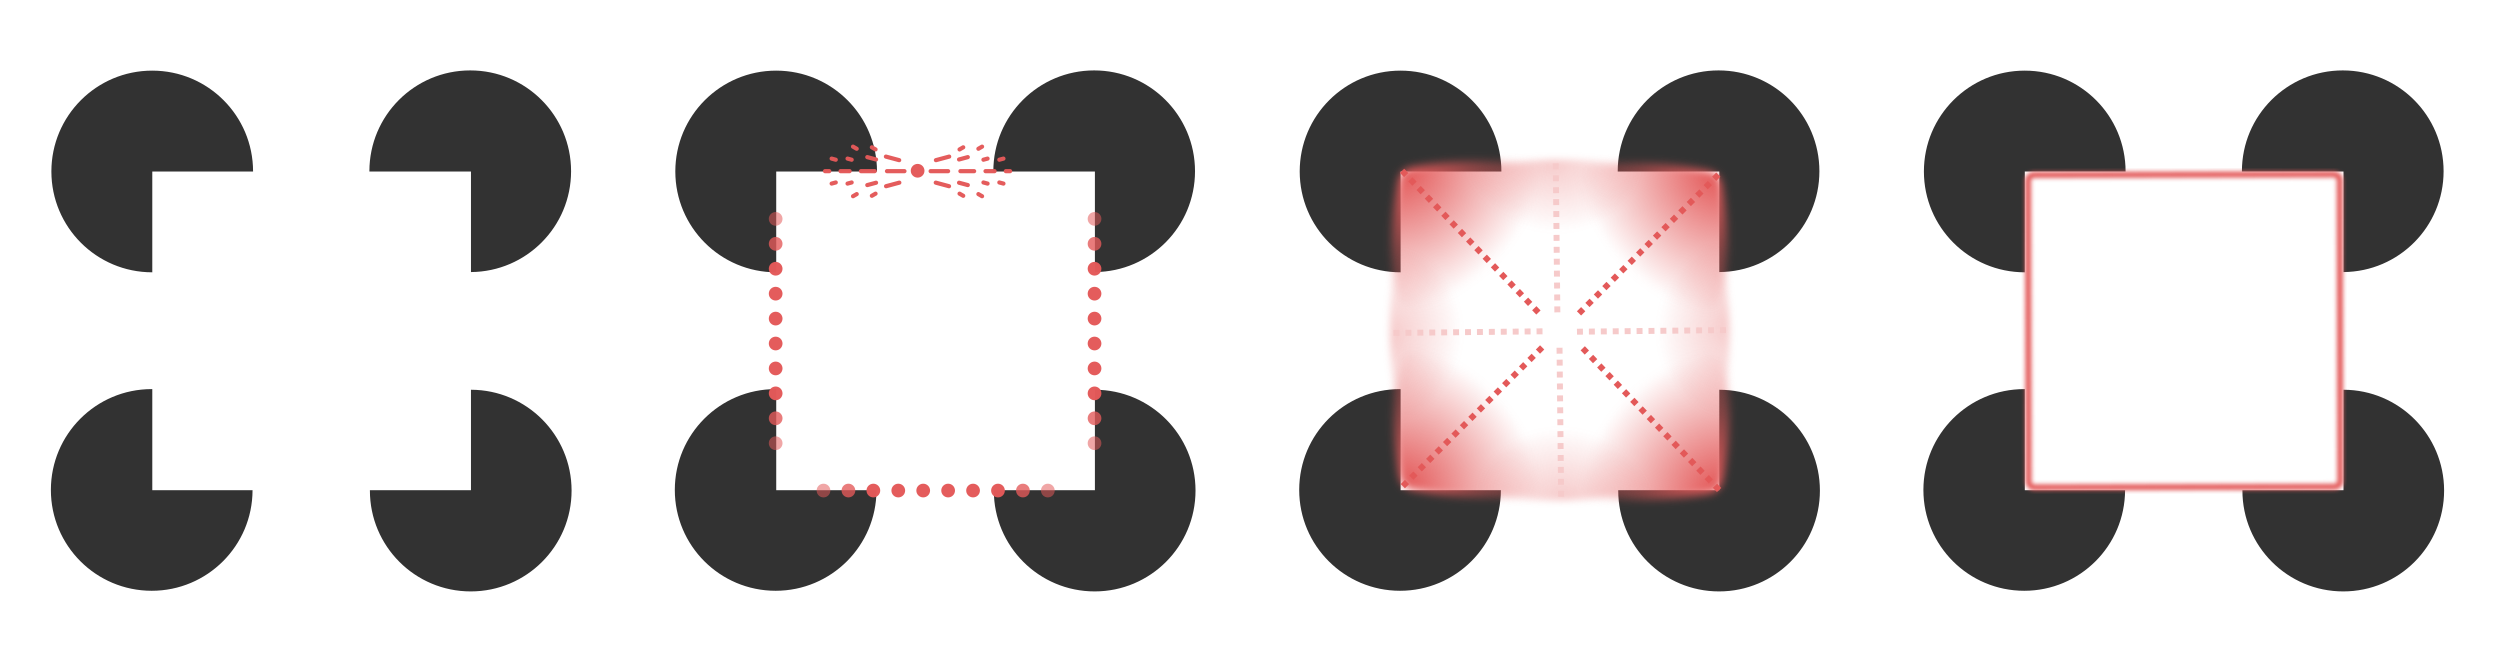
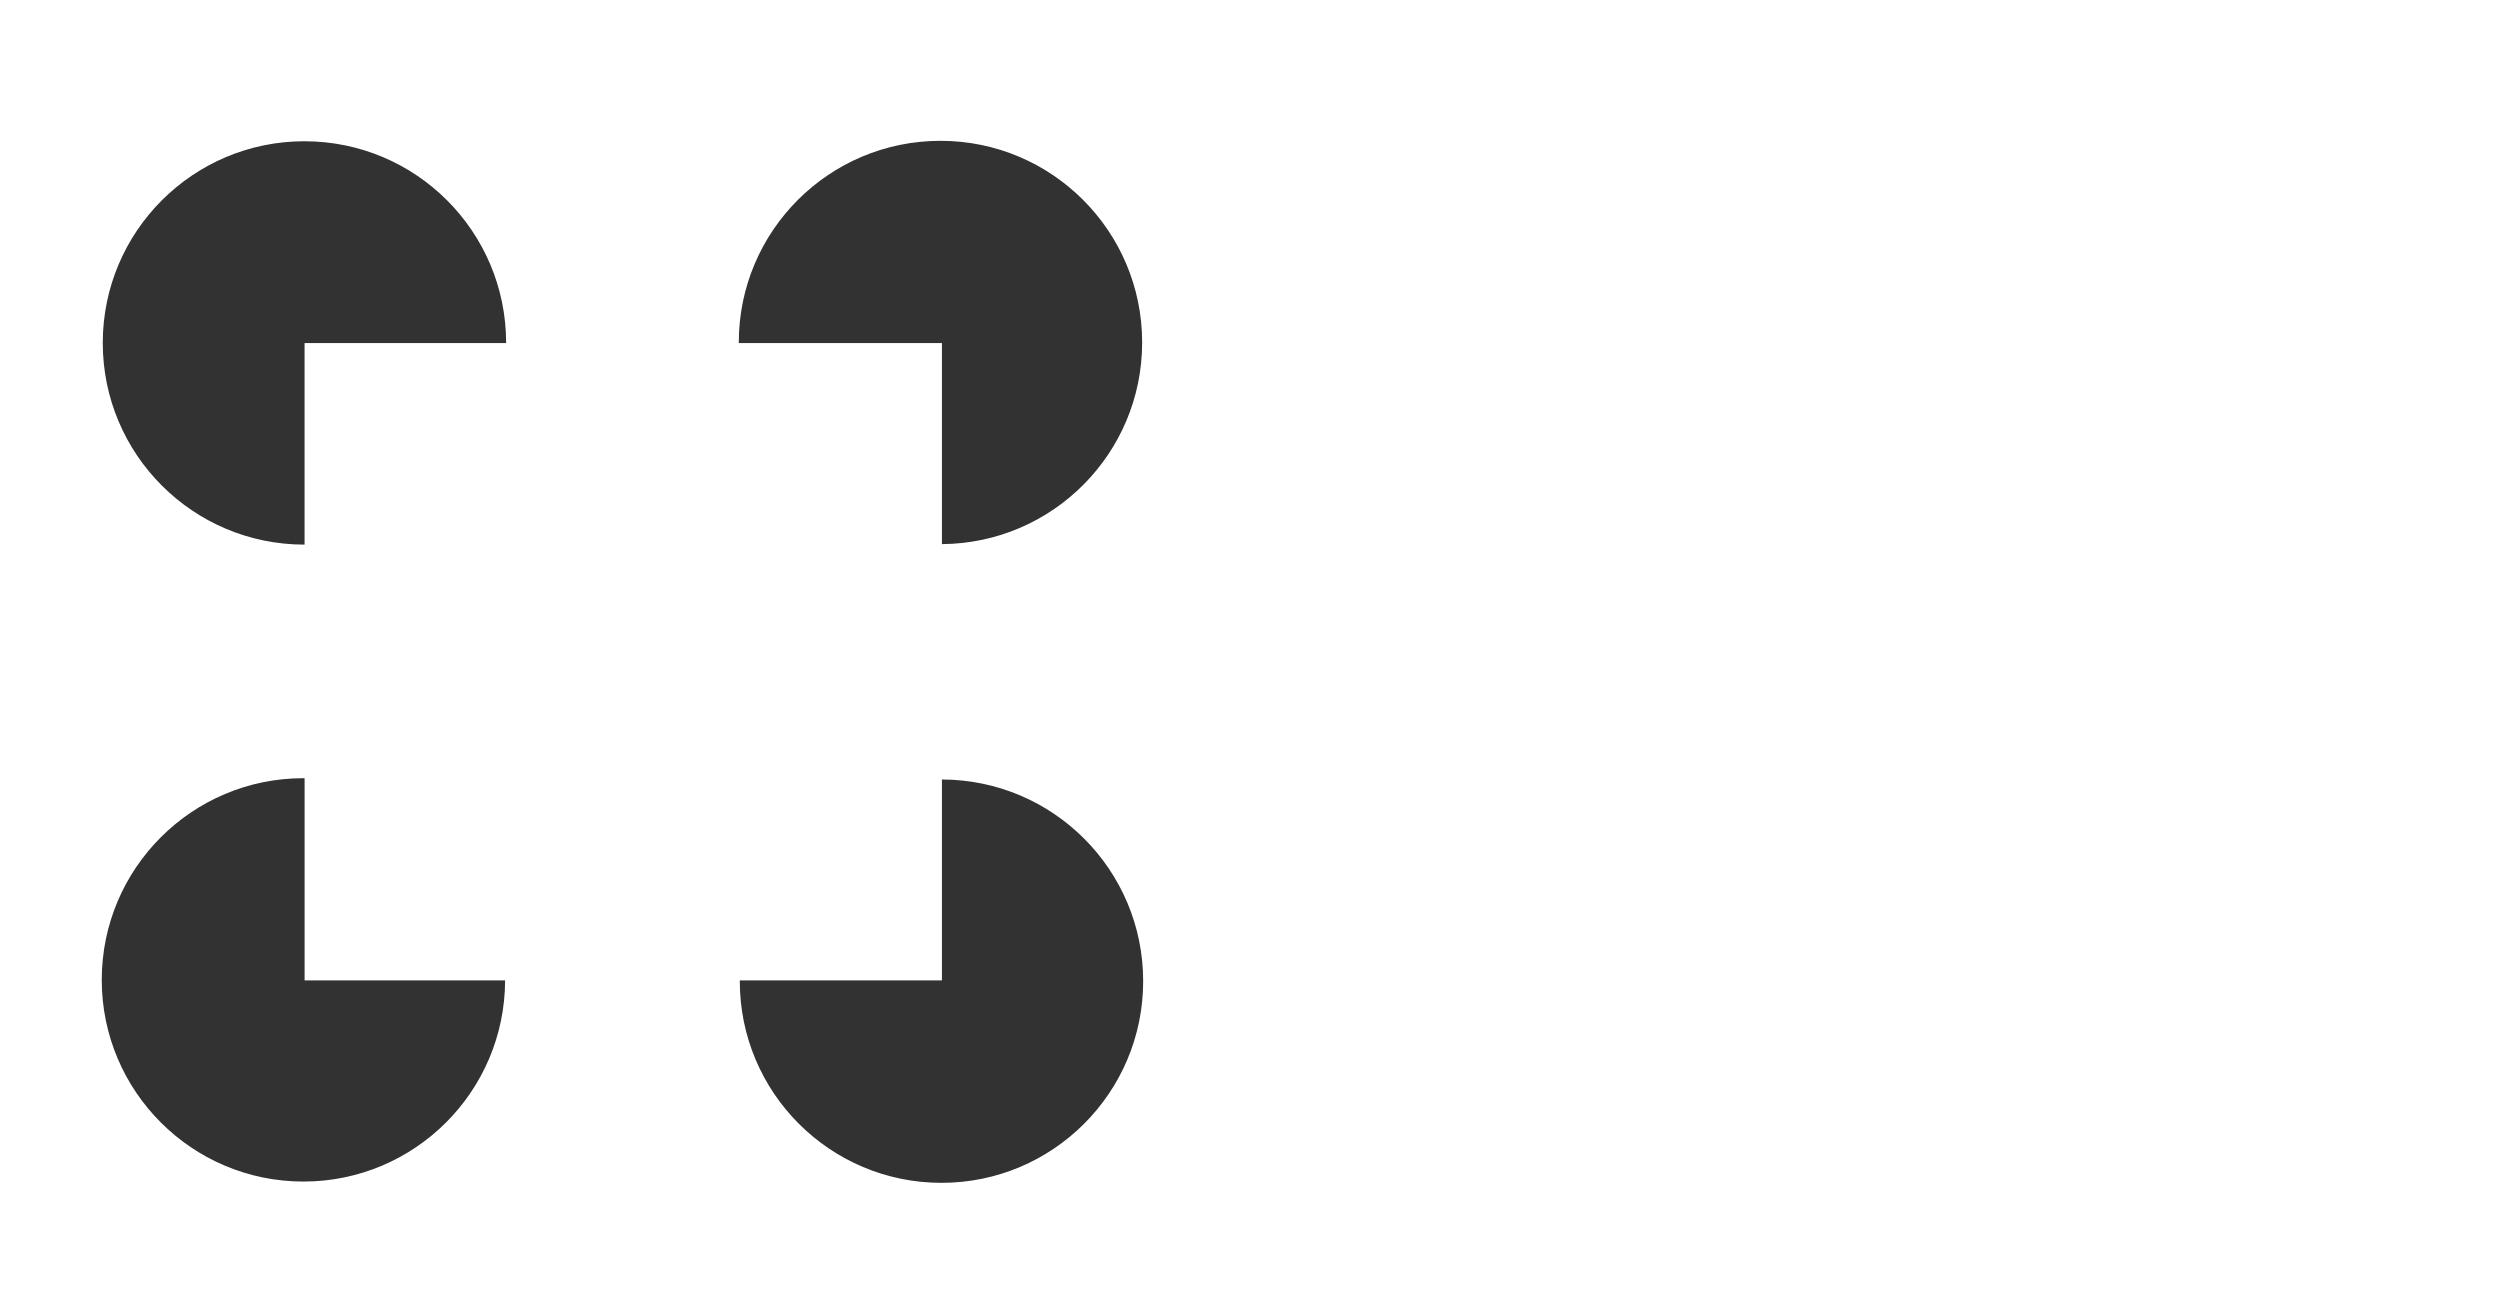
- <svg xmlns="http://www.w3.org/2000/svg" xmlns:xlink="http://www.w3.org/1999/xlink" width="840" height="220" viewBox="0 0 222.25 58.208" version="1.1" id="svg2143">
-   <defs id="defs2137">
-     <radialGradient xlink:href="#linearGradient7675" id="radialGradient8061-1" gradientUnits="userSpaceOnUse" gradientTransform="matrix(0.6819566,1.133501,-1.021831,1.046832,216.3977,-69.75007)" cx="76.855" cy="234.644" fx="76.855" fy="234.644" r="3.131" />
-     <linearGradient id="linearGradient7675">
-       <stop style="stop-color:#e35959;stop-opacity:1;" offset="0" id="stop7671" />
-       <stop style="stop-color:#e35959;stop-opacity:0;" offset="1" id="stop7673" />
-     </linearGradient>
-     <filter style="color-interpolation-filters:sRGB" id="filter8426-9" x="-0.101" width="1.202" y="-0.043" height="1.087">
-       <feGaussianBlur stdDeviation="0.162" id="feGaussianBlur8428-9" />
-     </filter>
-     <radialGradient xlink:href="#linearGradient7675" id="radialGradient8061-3-5" gradientUnits="userSpaceOnUse" gradientTransform="matrix(0.6819566,1.133501,-1.021831,1.046832,216.3977,-69.75007)" cx="76.855" cy="234.644" fx="76.855" fy="234.644" r="3.131" />
-     <filter style="color-interpolation-filters:sRGB" id="filter8426-8-4" x="-0.101" width="1.202" y="-0.043" height="1.087">
-       <feGaussianBlur stdDeviation="0.162" id="feGaussianBlur8428-1-9" />
-     </filter>
-     <radialGradient xlink:href="#linearGradient7675" id="radialGradient7679-6-6-0" cx="75.604" cy="236.526" fx="75.604" fy="236.526" r="3.131" gradientTransform="matrix(1.724209,-0.1000849,0.2340125,-1.724852,-155.0011,633.0215)" gradientUnits="userSpaceOnUse" />
-     <filter style="color-interpolation-filters:sRGB" id="filter8430-6-9" x="-0.061" width="1.123" y="-0.067" height="1.133">
-       <feGaussianBlur stdDeviation="0.162" id="feGaussianBlur8432-2-1" />
-     </filter>
-     <radialGradient xlink:href="#linearGradient7675" id="radialGradient8061-3" gradientUnits="userSpaceOnUse" gradientTransform="matrix(0.6819566,1.133501,-1.021831,1.046832,216.3977,-69.75007)" cx="76.855" cy="234.644" fx="76.855" fy="234.644" r="3.131" />
-     <filter style="color-interpolation-filters:sRGB" id="filter8426-8" x="-0.101" width="1.202" y="-0.043" height="1.087">
-       <feGaussianBlur stdDeviation="0.162" id="feGaussianBlur8428-1" />
-     </filter>
-     <radialGradient xlink:href="#linearGradient7675" id="radialGradient7679-6-3" cx="75.604" cy="236.526" fx="75.604" fy="236.526" r="3.131" gradientTransform="matrix(1.724209,-0.1000849,0.2340125,-1.724852,-155.0011,633.0215)" gradientUnits="userSpaceOnUse" />
-     <filter style="color-interpolation-filters:sRGB" id="filter8430-7" x="-0.061" width="1.123" y="-0.067" height="1.133">
-       <feGaussianBlur stdDeviation="0.162" id="feGaussianBlur8432-6" />
-     </filter>
-     <radialGradient xlink:href="#linearGradient7675" id="radialGradient7679-6-6-7" cx="75.604" cy="236.526" fx="75.604" fy="236.526" r="3.131" gradientTransform="matrix(1.724209,-0.1000849,0.2340125,-1.724852,-155.0011,633.0215)" gradientUnits="userSpaceOnUse" />
-     <filter style="color-interpolation-filters:sRGB" id="filter8430-6-2" x="-0.061" width="1.123" y="-0.067" height="1.133">
-       <feGaussianBlur stdDeviation="0.162" id="feGaussianBlur8432-2-14" />
-     </filter>
-     <radialGradient xlink:href="#linearGradient7675" id="radialGradient8061" gradientUnits="userSpaceOnUse" gradientTransform="matrix(0.6819566,1.133501,-1.021831,1.046832,216.3977,-69.75007)" cx="76.855" cy="234.644" fx="76.855" fy="234.644" r="3.131" />
-     <filter style="color-interpolation-filters:sRGB" id="filter8426" x="-0.101" width="1.202" y="-0.043" height="1.087">
-       <feGaussianBlur stdDeviation="0.162" id="feGaussianBlur8428" />
-     </filter>
-     <radialGradient xlink:href="#linearGradient7675" id="radialGradient7679-6" cx="75.604" cy="236.526" fx="75.604" fy="236.526" r="3.131" gradientTransform="matrix(1.724209,-0.1000849,0.2340125,-1.724852,-155.0011,633.0215)" gradientUnits="userSpaceOnUse" />
-     <filter style="color-interpolation-filters:sRGB" id="filter8430" x="-0.061" width="1.123" y="-0.067" height="1.133">
-       <feGaussianBlur stdDeviation="0.162" id="feGaussianBlur8432" />
-     </filter>
-     <filter style="color-interpolation-filters:sRGB" id="filter13288" x="-0.018" width="1.036" y="-0.018" height="1.036">
-       <feGaussianBlur stdDeviation="0.123" id="feGaussianBlur13290" />
-     </filter>
-   </defs>
-   <g id="layer1" transform="translate(0,-238.7917)">
-     <path style="opacity:0.98;fill:#2e2e2e;fill-opacity:1;stroke:none;stroke-width:0.529;stroke-linecap:round;stroke-linejoin:round;stroke-miterlimit:4;stroke-dasharray:none;stroke-dashoffset:0;stroke-opacity:1;paint-order:normal" d="m 41.804,245.051 a 8.965,8.965 0 0 0 -8.965,8.965 8.965,8.965 0 0 0 10e-4,0.024 h 9.029 v 8.938 a 8.965,8.965 0 0 0 8.9,-8.962 8.965,8.965 0 0 0 -8.965,-8.965 z m -28.271,0.019 a 8.965,8.965 0 0 0 -8.965,8.965 8.965,8.965 0 0 0 8.965,8.965 8.965,8.965 0 0 0 0.005,-5.1e-4 v -8.959 h 8.96 a 8.965,8.965 0 0 0 0,-0.005 8.965,8.965 0 0 0 -8.965,-8.965 z m -0.045,28.312 a 8.965,8.965 0 0 0 -8.965,8.965 8.965,8.965 0 0 0 8.965,8.965 8.965,8.965 0 0 0 8.964,-8.941 h -8.913 v -8.987 a 8.965,8.965 0 0 0 -0.051,-0.002 z m 28.381,0.057 v 8.932 h -8.984 a 8.965,8.965 0 0 0 -10e-4,0.033 8.965,8.965 0 0 0 8.965,8.965 8.965,8.965 0 0 0 8.965,-8.965 8.965,8.965 0 0 0 -8.945,-8.964 z" id="path2700" />
-     <path style="opacity:0.98;fill:#2e2e2e;fill-opacity:1;stroke:none;stroke-width:0.529;stroke-linecap:round;stroke-linejoin:round;stroke-miterlimit:4;stroke-dasharray:none;stroke-dashoffset:0;stroke-opacity:1;paint-order:normal" d="m 97.272,245.051 a 8.965,8.965 0 0 0 -8.965,8.965 8.965,8.965 0 0 0 0.001,0.024 h 9.029 v 8.938 a 8.965,8.965 0 0 0 8.9,-8.962 8.965,8.965 0 0 0 -8.965,-8.965 z m -28.271,0.019 a 8.965,8.965 0 0 0 -8.965,8.965 8.965,8.965 0 0 0 8.965,8.965 8.965,8.965 0 0 0 0.005,-5e-4 v -8.959 h 8.96 a 8.965,8.965 0 0 0 0,-0.005 8.965,8.965 0 0 0 -8.965,-8.965 z m -0.045,28.312 a 8.965,8.965 0 0 0 -8.965,8.965 8.965,8.965 0 0 0 8.965,8.965 8.965,8.965 0 0 0 8.964,-8.941 h -8.913 v -8.987 a 8.965,8.965 0 0 0 -0.051,-0.002 z m 28.381,0.057 v 8.932 h -8.984 a 8.965,8.965 0 0 0 -0.001,0.033 8.965,8.965 0 0 0 8.965,8.965 8.965,8.965 0 0 0 8.965,-8.965 8.965,8.965 0 0 0 -8.945,-8.964 z" id="path2700-2" />
-     <g id="g3102" transform="matrix(1.424566,0,0,1.426002,-32.60437,-111.452)" style="stroke-width:0.983">
-       <g id="g3137" transform="translate(-0.8208142)">
-         <circle style="opacity:0.98;fill:#e35959;fill-opacity:1;stroke:none;stroke-width:0.52;stroke-linecap:round;stroke-linejoin:round;stroke-miterlimit:4;stroke-dasharray:none;stroke-dashoffset:0;stroke-opacity:1;paint-order:normal" id="path2792" cx="80.972" cy="256.258" r="0.428" />
-         <path style="fill:none;stroke:#e35959;stroke-width:0.261;stroke-linecap:round;stroke-linejoin:miter;stroke-miterlimit:4;stroke-dasharray:none;stroke-opacity:0.98" d="M 81.784,256.283 H 82.875" id="path2794" />
-         <path style="fill:none;stroke:#e35959;stroke-width:0.261;stroke-linecap:round;stroke-linejoin:miter;stroke-miterlimit:4;stroke-dasharray:none;stroke-opacity:0.98" d="m 83.643,256.283 h 0.856" id="path2794-1" />
-         <path style="fill:none;stroke:#e35959;stroke-width:0.261;stroke-linecap:round;stroke-linejoin:miter;stroke-miterlimit:4;stroke-dasharray:none;stroke-opacity:0.98" d="m 85.209,256.283 h 0.564" id="path2794-1-0" />
-         <path style="fill:none;stroke:#e35959;stroke-width:0.261;stroke-linecap:round;stroke-linejoin:miter;stroke-miterlimit:4;stroke-dasharray:none;stroke-opacity:0.98" d="m 86.478,256.283 h 0.265" id="path2794-1-0-1" />
-         <path style="fill:none;stroke:#e35959;stroke-width:0.261;stroke-linecap:round;stroke-linejoin:miter;stroke-miterlimit:4;stroke-dasharray:none;stroke-opacity:0.98" d="m 83.558,255.554 0.545,-0.146" id="path2794-1-0-3" />
-         <path style="fill:none;stroke:#e35959;stroke-width:0.261;stroke-linecap:round;stroke-linejoin:miter;stroke-miterlimit:4;stroke-dasharray:none;stroke-opacity:0.98" d="m 84.103,257.15 -0.545,-0.146" id="path2794-1-0-3-7" />
-         <path style="fill:none;stroke:#e35959;stroke-width:0.261;stroke-linecap:round;stroke-linejoin:miter;stroke-miterlimit:4;stroke-dasharray:none;stroke-opacity:0.98" d="m 82.105,256.999 0.827,0.222" id="path2794-1-7" />
-         <path style="fill:none;stroke:#e35959;stroke-width:0.261;stroke-linecap:round;stroke-linejoin:miter;stroke-miterlimit:4;stroke-dasharray:none;stroke-opacity:0.98" d="m 82.941,255.375 -0.827,0.222" id="path2794-1-7-6" />
-         <path style="fill:none;stroke:#e35959;stroke-width:0.261;stroke-linecap:round;stroke-linejoin:miter;stroke-miterlimit:4;stroke-dasharray:none;stroke-opacity:0.98" d="m 83.589,257.686 0.229,0.132" id="path2794-1-0-1-3" />
-         <path style="fill:none;stroke:#e35959;stroke-width:0.261;stroke-linecap:round;stroke-linejoin:miter;stroke-miterlimit:4;stroke-dasharray:none;stroke-opacity:0.98" d="m 83.818,254.796 -0.229,0.132" id="path2794-1-0-1-3-9" />
-         <path style="fill:none;stroke:#e35959;stroke-width:0.261;stroke-linecap:round;stroke-linejoin:miter;stroke-miterlimit:4;stroke-dasharray:none;stroke-opacity:0.98" d="m 85.08,256.988 0.256,0.069" id="path2794-1-0-1-1" />
-         <path style="fill:none;stroke:#e35959;stroke-width:0.261;stroke-linecap:round;stroke-linejoin:miter;stroke-miterlimit:4;stroke-dasharray:none;stroke-opacity:0.98" d="m 85.336,255.5 -0.256,0.069" id="path2794-1-0-1-1-0" />
-         <path style="fill:none;stroke:#e35959;stroke-width:0.261;stroke-linecap:round;stroke-linejoin:miter;stroke-miterlimit:4;stroke-dasharray:none;stroke-opacity:0.98" d="m 84.994,254.754 -0.229,0.132" id="path2794-1-0-1-3-9-4" />
-         <path style="fill:none;stroke:#e35959;stroke-width:0.261;stroke-linecap:round;stroke-linejoin:miter;stroke-miterlimit:4;stroke-dasharray:none;stroke-opacity:0.98" d="m 84.765,257.713 0.229,0.132" id="path2794-1-0-1-3-9-4-1" />
-         <path style="fill:none;stroke:#e35959;stroke-width:0.261;stroke-linecap:round;stroke-linejoin:miter;stroke-miterlimit:4;stroke-dasharray:none;stroke-opacity:0.98" d="m 86.072,256.988 0.256,0.069" id="path2794-1-0-1-1-1" />
-         <path style="fill:none;stroke:#e35959;stroke-width:0.261;stroke-linecap:round;stroke-linejoin:miter;stroke-miterlimit:4;stroke-dasharray:none;stroke-opacity:0.98" d="m 86.328,255.5 -0.256,0.069" id="path2794-1-0-1-1-0-8" />
-         <path style="fill:none;stroke:#e35959;stroke-width:0.261;stroke-linecap:round;stroke-linejoin:miter;stroke-miterlimit:4;stroke-dasharray:none;stroke-opacity:0.98" d="M 80.151,256.283 H 79.06" id="path2794-6" />
-         <path style="fill:none;stroke:#e35959;stroke-width:0.261;stroke-linecap:round;stroke-linejoin:miter;stroke-miterlimit:4;stroke-dasharray:none;stroke-opacity:0.98" d="M 78.293,256.283 H 77.436" id="path2794-1-4" />
-         <path style="fill:none;stroke:#e35959;stroke-width:0.261;stroke-linecap:round;stroke-linejoin:miter;stroke-miterlimit:4;stroke-dasharray:none;stroke-opacity:0.98" d="M 76.727,256.283 H 76.163" id="path2794-1-0-34" />
-         <path style="fill:none;stroke:#e35959;stroke-width:0.261;stroke-linecap:round;stroke-linejoin:miter;stroke-miterlimit:4;stroke-dasharray:none;stroke-opacity:0.98" d="m 75.458,256.283 h -0.265" id="path2794-1-0-1-7" />
-         <path style="fill:none;stroke:#e35959;stroke-width:0.261;stroke-linecap:round;stroke-linejoin:miter;stroke-miterlimit:4;stroke-dasharray:none;stroke-opacity:0.98" d="m 78.377,255.554 -0.545,-0.146" id="path2794-1-0-3-70" />
-         <path style="fill:none;stroke:#e35959;stroke-width:0.261;stroke-linecap:round;stroke-linejoin:miter;stroke-miterlimit:4;stroke-dasharray:none;stroke-opacity:0.98" d="m 77.832,257.15 0.545,-0.146" id="path2794-1-0-3-7-7" />
-         <path style="fill:none;stroke:#e35959;stroke-width:0.261;stroke-linecap:round;stroke-linejoin:miter;stroke-miterlimit:4;stroke-dasharray:none;stroke-opacity:0.98" d="m 79.83,256.999 -0.827,0.222" id="path2794-1-7-4" />
-         <path style="fill:none;stroke:#e35959;stroke-width:0.261;stroke-linecap:round;stroke-linejoin:miter;stroke-miterlimit:4;stroke-dasharray:none;stroke-opacity:0.98" d="m 78.994,255.375 0.827,0.222" id="path2794-1-7-6-5" />
-         <path style="fill:none;stroke:#e35959;stroke-width:0.261;stroke-linecap:round;stroke-linejoin:miter;stroke-miterlimit:4;stroke-dasharray:none;stroke-opacity:0.98" d="m 78.346,257.686 -0.229,0.132" id="path2794-1-0-1-3-3" />
-         <path style="fill:none;stroke:#e35959;stroke-width:0.261;stroke-linecap:round;stroke-linejoin:miter;stroke-miterlimit:4;stroke-dasharray:none;stroke-opacity:0.98" d="m 78.117,254.796 0.229,0.132" id="path2794-1-0-1-3-9-0" />
-         <path style="fill:none;stroke:#e35959;stroke-width:0.261;stroke-linecap:round;stroke-linejoin:miter;stroke-miterlimit:4;stroke-dasharray:none;stroke-opacity:0.98" d="m 76.855,256.988 -0.256,0.069" id="path2794-1-0-1-1-7" />
-         <path style="fill:none;stroke:#e35959;stroke-width:0.261;stroke-linecap:round;stroke-linejoin:miter;stroke-miterlimit:4;stroke-dasharray:none;stroke-opacity:0.98" d="m 76.6,255.5 0.256,0.069" id="path2794-1-0-1-1-0-2" />
-         <path style="fill:none;stroke:#e35959;stroke-width:0.261;stroke-linecap:round;stroke-linejoin:miter;stroke-miterlimit:4;stroke-dasharray:none;stroke-opacity:0.98" d="m 76.941,254.754 0.229,0.132" id="path2794-1-0-1-3-9-4-9" />
-         <path style="fill:none;stroke:#e35959;stroke-width:0.261;stroke-linecap:round;stroke-linejoin:miter;stroke-miterlimit:4;stroke-dasharray:none;stroke-opacity:0.98" d="m 77.171,257.713 -0.229,0.132" id="path2794-1-0-1-3-9-4-1-9" />
-         <path style="fill:none;stroke:#e35959;stroke-width:0.261;stroke-linecap:round;stroke-linejoin:miter;stroke-miterlimit:4;stroke-dasharray:none;stroke-opacity:0.98" d="m 75.863,256.988 -0.256,0.069" id="path2794-1-0-1-1-1-3" />
-         <path style="fill:none;stroke:#e35959;stroke-width:0.261;stroke-linecap:round;stroke-linejoin:miter;stroke-miterlimit:4;stroke-dasharray:none;stroke-opacity:0.98" d="m 75.607,255.5 0.256,0.069" id="path2794-1-0-1-1-0-8-0" />
-         <g id="g3227" transform="translate(-0.1641628,-0.1639976)">
-           <ellipse cy="262.53" cx="72.277" id="path2792-9" style="opacity:0.98;fill:#e35959;fill-opacity:1;stroke:none;stroke-width:0.52;stroke-linecap:round;stroke-linejoin:round;stroke-miterlimit:4;stroke-dasharray:none;stroke-dashoffset:0;stroke-opacity:1;paint-order:normal" rx="0.428" ry="0.428" />
-           <ellipse cy="264.084" cx="72.277" id="path2792-9-5" style="opacity:0.98;fill:#e35959;fill-opacity:1;stroke:none;stroke-width:0.52;stroke-linecap:round;stroke-linejoin:round;stroke-miterlimit:4;stroke-dasharray:none;stroke-dashoffset:0;stroke-opacity:1;paint-order:normal" rx="0.428" ry="0.428" />
-           <ellipse cy="265.638" cx="72.277" id="path2792-9-2" style="opacity:0.98;fill:#e35959;fill-opacity:1;stroke:none;stroke-width:0.52;stroke-linecap:round;stroke-linejoin:round;stroke-miterlimit:4;stroke-dasharray:none;stroke-dashoffset:0;stroke-opacity:1;paint-order:normal" rx="0.428" ry="0.428" />
-           <ellipse cy="267.192" cx="72.277" id="path2792-9-0" style="opacity:0.98;fill:#e35959;fill-opacity:1;stroke:none;stroke-width:0.52;stroke-linecap:round;stroke-linejoin:round;stroke-miterlimit:4;stroke-dasharray:none;stroke-dashoffset:0;stroke-opacity:1;paint-order:normal" rx="0.428" ry="0.428" />
-           <ellipse cy="268.746" cx="72.277" id="path2792-9-8" style="opacity:0.98;fill:#e35959;fill-opacity:1;stroke:none;stroke-width:0.52;stroke-linecap:round;stroke-linejoin:round;stroke-miterlimit:4;stroke-dasharray:none;stroke-dashoffset:0;stroke-opacity:1;paint-order:normal" rx="0.428" ry="0.428" />
-           <ellipse cy="270.3" cx="72.277" id="path2792-9-3" style="opacity:0.98;fill:#e35959;fill-opacity:1;stroke:none;stroke-width:0.52;stroke-linecap:round;stroke-linejoin:round;stroke-miterlimit:4;stroke-dasharray:none;stroke-dashoffset:0;stroke-opacity:1;paint-order:normal" rx="0.428" ry="0.428" />
-           <ellipse cy="271.854" cx="72.277" id="path2792-9-59" style="opacity:0.787;fill:#e35959;fill-opacity:1;stroke:none;stroke-width:0.52;stroke-linecap:round;stroke-linejoin:round;stroke-miterlimit:4;stroke-dasharray:none;stroke-dashoffset:0;stroke-opacity:1;paint-order:normal" rx="0.428" ry="0.428" />
-           <ellipse cy="273.408" cx="72.277" id="path2792-9-6" style="opacity:0.532;fill:#e35959;fill-opacity:1;stroke:none;stroke-width:0.52;stroke-linecap:round;stroke-linejoin:round;stroke-miterlimit:4;stroke-dasharray:none;stroke-dashoffset:0;stroke-opacity:1;paint-order:normal" rx="0.428" ry="0.428" />
-           <ellipse cy="260.976" cx="72.277" id="path2792-9-56" style="opacity:0.787;fill:#e35959;fill-opacity:1;stroke:none;stroke-width:0.52;stroke-linecap:round;stroke-linejoin:round;stroke-miterlimit:4;stroke-dasharray:none;stroke-dashoffset:0;stroke-opacity:1;paint-order:normal" rx="0.428" ry="0.428" />
-           <ellipse cy="259.422" cx="72.277" id="path2792-9-30" style="opacity:0.532;fill:#e35959;fill-opacity:1;stroke:none;stroke-width:0.52;stroke-linecap:round;stroke-linejoin:round;stroke-miterlimit:4;stroke-dasharray:none;stroke-dashoffset:0;stroke-opacity:1;paint-order:normal" rx="0.428" ry="0.428" />
-         </g>
-         <g style="stroke-width:0.983" id="g3227-2" transform="translate(19.73538,-0.1639981)">
-           <ellipse cy="262.53" cx="72.277" id="path2792-9-07" style="opacity:0.98;fill:#e35959;fill-opacity:1;stroke:none;stroke-width:0.52;stroke-linecap:round;stroke-linejoin:round;stroke-miterlimit:4;stroke-dasharray:none;stroke-dashoffset:0;stroke-opacity:1;paint-order:normal" rx="0.428" ry="0.428" />
-           <ellipse cy="264.084" cx="72.277" id="path2792-9-5-4" style="opacity:0.98;fill:#e35959;fill-opacity:1;stroke:none;stroke-width:0.52;stroke-linecap:round;stroke-linejoin:round;stroke-miterlimit:4;stroke-dasharray:none;stroke-dashoffset:0;stroke-opacity:1;paint-order:normal" rx="0.428" ry="0.428" />
-           <ellipse cy="265.638" cx="72.277" id="path2792-9-2-7" style="opacity:0.98;fill:#e35959;fill-opacity:1;stroke:none;stroke-width:0.52;stroke-linecap:round;stroke-linejoin:round;stroke-miterlimit:4;stroke-dasharray:none;stroke-dashoffset:0;stroke-opacity:1;paint-order:normal" rx="0.428" ry="0.428" />
-           <ellipse cy="267.192" cx="72.277" id="path2792-9-0-3" style="opacity:0.98;fill:#e35959;fill-opacity:1;stroke:none;stroke-width:0.52;stroke-linecap:round;stroke-linejoin:round;stroke-miterlimit:4;stroke-dasharray:none;stroke-dashoffset:0;stroke-opacity:1;paint-order:normal" rx="0.428" ry="0.428" />
-           <ellipse cy="268.746" cx="72.277" id="path2792-9-8-0" style="opacity:0.98;fill:#e35959;fill-opacity:1;stroke:none;stroke-width:0.52;stroke-linecap:round;stroke-linejoin:round;stroke-miterlimit:4;stroke-dasharray:none;stroke-dashoffset:0;stroke-opacity:1;paint-order:normal" rx="0.428" ry="0.428" />
-           <ellipse cy="270.3" cx="72.277" id="path2792-9-3-1" style="opacity:0.98;fill:#e35959;fill-opacity:1;stroke:none;stroke-width:0.52;stroke-linecap:round;stroke-linejoin:round;stroke-miterlimit:4;stroke-dasharray:none;stroke-dashoffset:0;stroke-opacity:1;paint-order:normal" rx="0.428" ry="0.428" />
-           <ellipse cy="271.854" cx="72.277" id="path2792-9-59-6" style="opacity:0.787;fill:#e35959;fill-opacity:1;stroke:none;stroke-width:0.52;stroke-linecap:round;stroke-linejoin:round;stroke-miterlimit:4;stroke-dasharray:none;stroke-dashoffset:0;stroke-opacity:1;paint-order:normal" rx="0.428" ry="0.428" />
-           <ellipse cy="273.408" cx="72.277" id="path2792-9-6-7" style="opacity:0.532;fill:#e35959;fill-opacity:1;stroke:none;stroke-width:0.52;stroke-linecap:round;stroke-linejoin:round;stroke-miterlimit:4;stroke-dasharray:none;stroke-dashoffset:0;stroke-opacity:1;paint-order:normal" rx="0.428" ry="0.428" />
-           <ellipse cy="260.976" cx="72.277" id="path2792-9-56-5" style="opacity:0.787;fill:#e35959;fill-opacity:1;stroke:none;stroke-width:0.52;stroke-linecap:round;stroke-linejoin:round;stroke-miterlimit:4;stroke-dasharray:none;stroke-dashoffset:0;stroke-opacity:1;paint-order:normal" rx="0.428" ry="0.428" />
-           <ellipse cy="259.422" cx="72.277" id="path2792-9-30-7" style="opacity:0.532;fill:#e35959;fill-opacity:1;stroke:none;stroke-width:0.52;stroke-linecap:round;stroke-linejoin:round;stroke-miterlimit:4;stroke-dasharray:none;stroke-dashoffset:0;stroke-opacity:1;paint-order:normal" rx="0.428" ry="0.428" />
-         </g>
-         <g style="stroke-width:0.983" id="g3227-2-8" transform="matrix(0,-0.9989932,1.001008,0,-184.5851,348.3986)">
-           <ellipse cy="262.53" cx="72.277" id="path2792-9-07-8" style="opacity:0.98;fill:#e35959;fill-opacity:1;stroke:none;stroke-width:0.52;stroke-linecap:round;stroke-linejoin:round;stroke-miterlimit:4;stroke-dasharray:none;stroke-dashoffset:0;stroke-opacity:1;paint-order:normal" rx="0.428" ry="0.428" />
-           <ellipse cy="264.084" cx="72.277" id="path2792-9-5-4-9" style="opacity:0.98;fill:#e35959;fill-opacity:1;stroke:none;stroke-width:0.52;stroke-linecap:round;stroke-linejoin:round;stroke-miterlimit:4;stroke-dasharray:none;stroke-dashoffset:0;stroke-opacity:1;paint-order:normal" rx="0.428" ry="0.428" />
-           <ellipse cy="265.638" cx="72.277" id="path2792-9-2-7-0" style="opacity:0.98;fill:#e35959;fill-opacity:1;stroke:none;stroke-width:0.52;stroke-linecap:round;stroke-linejoin:round;stroke-miterlimit:4;stroke-dasharray:none;stroke-dashoffset:0;stroke-opacity:1;paint-order:normal" rx="0.428" ry="0.428" />
-           <ellipse cy="267.192" cx="72.277" id="path2792-9-0-3-7" style="opacity:0.98;fill:#e35959;fill-opacity:1;stroke:none;stroke-width:0.52;stroke-linecap:round;stroke-linejoin:round;stroke-miterlimit:4;stroke-dasharray:none;stroke-dashoffset:0;stroke-opacity:1;paint-order:normal" rx="0.428" ry="0.428" />
-           <ellipse cy="268.746" cx="72.277" id="path2792-9-8-0-8" style="opacity:0.98;fill:#e35959;fill-opacity:1;stroke:none;stroke-width:0.52;stroke-linecap:round;stroke-linejoin:round;stroke-miterlimit:4;stroke-dasharray:none;stroke-dashoffset:0;stroke-opacity:1;paint-order:normal" rx="0.428" ry="0.428" />
-           <ellipse cy="270.3" cx="72.277" id="path2792-9-3-1-0" style="opacity:0.98;fill:#e35959;fill-opacity:1;stroke:none;stroke-width:0.52;stroke-linecap:round;stroke-linejoin:round;stroke-miterlimit:4;stroke-dasharray:none;stroke-dashoffset:0;stroke-opacity:1;paint-order:normal" rx="0.428" ry="0.428" />
-           <ellipse cy="271.854" cx="72.277" id="path2792-9-59-6-3" style="opacity:0.787;fill:#e35959;fill-opacity:1;stroke:none;stroke-width:0.52;stroke-linecap:round;stroke-linejoin:round;stroke-miterlimit:4;stroke-dasharray:none;stroke-dashoffset:0;stroke-opacity:1;paint-order:normal" rx="0.428" ry="0.428" />
-           <ellipse cy="273.408" cx="72.277" id="path2792-9-6-7-1" style="opacity:0.532;fill:#e35959;fill-opacity:1;stroke:none;stroke-width:0.52;stroke-linecap:round;stroke-linejoin:round;stroke-miterlimit:4;stroke-dasharray:none;stroke-dashoffset:0;stroke-opacity:1;paint-order:normal" rx="0.428" ry="0.428" />
-           <ellipse cy="260.976" cx="72.277" id="path2792-9-56-5-0" style="opacity:0.787;fill:#e35959;fill-opacity:1;stroke:none;stroke-width:0.52;stroke-linecap:round;stroke-linejoin:round;stroke-miterlimit:4;stroke-dasharray:none;stroke-dashoffset:0;stroke-opacity:1;paint-order:normal" rx="0.428" ry="0.428" />
-           <ellipse cy="259.422" cx="72.277" id="path2792-9-30-7-3" style="opacity:0.532;fill:#e35959;fill-opacity:1;stroke:none;stroke-width:0.52;stroke-linecap:round;stroke-linejoin:round;stroke-miterlimit:4;stroke-dasharray:none;stroke-dashoffset:0;stroke-opacity:1;paint-order:normal" rx="0.428" ry="0.428" />
-         </g>
-       </g>
-     </g>
-     <path style="opacity:0.98;fill:#2e2e2e;fill-opacity:1;stroke:none;stroke-width:0.529;stroke-linecap:round;stroke-linejoin:round;stroke-miterlimit:4;stroke-dasharray:none;stroke-dashoffset:0;stroke-opacity:1;paint-order:normal" d="m 152.78,245.051 a 8.965,8.965 0 0 0 -8.965,8.965 8.965,8.965 0 0 0 0.001,0.024 h 9.029 v 8.938 a 8.965,8.965 0 0 0 8.9,-8.962 8.965,8.965 0 0 0 -8.965,-8.965 z m -28.271,0.019 a 8.965,8.965 0 0 0 -8.965,8.965 8.965,8.965 0 0 0 8.965,8.965 8.965,8.965 0 0 0 0.005,-5e-4 v -8.959 h 8.96 a 8.965,8.965 0 0 0 0,-0.005 8.965,8.965 0 0 0 -8.965,-8.965 z m -0.045,28.312 a 8.965,8.965 0 0 0 -8.965,8.965 8.965,8.965 0 0 0 8.965,8.965 8.965,8.965 0 0 0 8.964,-8.941 h -8.913 v -8.987 a 8.965,8.965 0 0 0 -0.051,-0.002 z m 28.381,0.057 v 8.932 h -8.984 a 8.965,8.965 0 0 0 -0.001,0.033 8.965,8.965 0 0 0 8.965,8.965 8.965,8.965 0 0 0 8.965,-8.965 8.965,8.965 0 0 0 -8.945,-8.964 z" id="path2700-2-7" />
-     <g id="g8436" transform="matrix(1.703214,-0.04413205,0.04413913,1.702941,84.07751,-57.4379)" style="stroke-width:0.587">
-       <g id="g8440" transform="translate(-11.57535,-34.25754)" style="stroke-width:0.587">
-         <path transform="matrix(1.342682,-0.0013296,-0.0013296,1.356537,-10.126,-77.25326)" style="opacity:1;fill:url(#radialGradient7679-6);fill-opacity:1;stroke:none;stroke-width:0.23;stroke-linecap:round;stroke-linejoin:round;stroke-miterlimit:4;stroke-dasharray:none;stroke-dashoffset:0;stroke-opacity:1;paint-order:normal;filter:url(#filter8430)" d="m 36.078,217.34 c -2.875,-0.476 -5.082,-0.064 -5.082,-0.064 -0.28,0.015 -0.536,0.25 -0.574,0.527 0,0 -0.659,2.736 -0.071,4.661 2.305,1.467 7.458,-0.471 5.727,-5.123 z" id="rect5894-7-8" />
-         <path style="fill:none;stroke:#e35959;stroke-width:0.311;stroke-linecap:butt;stroke-linejoin:miter;stroke-miterlimit:4;stroke-dasharray:0.311, 0.311;stroke-dashoffset:0;stroke-opacity:1" d="m 30.641,217.619 6.945,7.605" id="path7729-5" />
-       </g>
-     </g>
-     <g id="g8498" transform="matrix(1.699743,0.1172897,-0.1173085,1.69947,130.8509,-125.9726)" style="opacity:0.323;stroke-width:0.587">
-       <path transform="rotate(-12.67032,-121.7049,325.2934)" id="rect5894-7-6" d="m 29.001,267.495 c -0.485,-2.699 0.246,-7.121 1.216,-8.95 2.754,0.798 4.271,6.772 -1.216,8.95 z" style="opacity:1;fill:url(#radialGradient8061);fill-opacity:1;stroke:none;stroke-width:0.311;stroke-linecap:round;stroke-linejoin:round;stroke-miterlimit:4;stroke-dasharray:none;stroke-dashoffset:0;stroke-opacity:1;paint-order:normal;filter:url(#filter8426)" />
-       <path id="path7729-5-2" d="m 11.859,231.231 7.764,-0.62" style="fill:none;stroke:#e35959;stroke-width:0.311;stroke-linecap:butt;stroke-linejoin:miter;stroke-miterlimit:4;stroke-dasharray:0.311, 0.311;stroke-dashoffset:0;stroke-opacity:1" />
-     </g>
-     <g id="g8436-8-1" transform="matrix(1.701879,0.0805686,0.08058154,-1.701606,77.48622,592.4864)" style="stroke-width:0.587">
-       <g id="g8440-8-1" transform="translate(-11.57535,-34.25754)" style="stroke-width:0.587">
-         <path transform="matrix(1.342682,-0.0013296,-0.0013296,1.356537,-10.126,-77.25326)" style="opacity:1;fill:url(#radialGradient7679-6-6-7);fill-opacity:1;stroke:none;stroke-width:0.23;stroke-linecap:round;stroke-linejoin:round;stroke-miterlimit:4;stroke-dasharray:none;stroke-dashoffset:0;stroke-opacity:1;paint-order:normal;filter:url(#filter8430-6-2)" d="m 36.078,217.34 c -2.875,-0.476 -5.082,-0.064 -5.082,-0.064 -0.28,0.015 -0.536,0.25 -0.574,0.527 0,0 -0.659,2.736 -0.071,4.661 2.305,1.467 7.458,-0.471 5.727,-5.123 z" id="rect5894-7-8-7-3" />
-         <path style="fill:none;stroke:#e35959;stroke-width:0.311;stroke-linecap:butt;stroke-linejoin:miter;stroke-miterlimit:4;stroke-dasharray:0.311, 0.311;stroke-dashoffset:0;stroke-opacity:1" d="m 30.641,217.619 6.945,7.605" id="path7729-5-5" />
-       </g>
-     </g>
-     <g id="g8436-1" transform="matrix(-1.703214,0.04413195,-0.04413903,-1.702941,193.3931,593.7659)" style="stroke-width:0.587">
-       <g id="g8440-4" transform="translate(-11.57535,-34.25754)" style="stroke-width:0.587">
-         <path transform="matrix(1.342682,-0.0013296,-0.0013296,1.356537,-10.126,-77.25326)" style="opacity:1;fill:url(#radialGradient7679-6-3);fill-opacity:1;stroke:none;stroke-width:0.23;stroke-linecap:round;stroke-linejoin:round;stroke-miterlimit:4;stroke-dasharray:none;stroke-dashoffset:0;stroke-opacity:1;paint-order:normal;filter:url(#filter8430-7)" d="m 36.078,217.34 c -2.875,-0.476 -5.082,-0.064 -5.082,-0.064 -0.28,0.015 -0.536,0.25 -0.574,0.527 0,0 -0.659,2.736 -0.071,4.661 2.305,1.467 7.458,-0.471 5.727,-5.123 z" id="rect5894-7-8-9" />
-         <path style="fill:none;stroke:#e35959;stroke-width:0.311;stroke-linecap:butt;stroke-linejoin:miter;stroke-miterlimit:4;stroke-dasharray:0.311, 0.311;stroke-dashoffset:0;stroke-opacity:1" d="m 30.641,217.619 6.945,7.605" id="path7729-5-20" />
-       </g>
-     </g>
-     <g id="g8498-1" transform="matrix(-1.699743,-0.1172897,0.1173085,-1.69947,146.4717,662.4988)" style="opacity:0.323;stroke-width:0.587">
-       <path transform="rotate(-12.67032,-121.7049,325.2934)" id="rect5894-7-6-8" d="m 29.001,267.495 c -0.485,-2.699 0.246,-7.121 1.216,-8.95 2.754,0.798 4.271,6.772 -1.216,8.95 z" style="opacity:1;fill:url(#radialGradient8061-3);fill-opacity:1;stroke:none;stroke-width:0.311;stroke-linecap:round;stroke-linejoin:round;stroke-miterlimit:4;stroke-dasharray:none;stroke-dashoffset:0;stroke-opacity:1;paint-order:normal;filter:url(#filter8426-8)" />
-       <path id="path7729-5-2-6" d="m 11.859,231.231 7.764,-0.62" style="fill:none;stroke:#e35959;stroke-width:0.311;stroke-linecap:butt;stroke-linejoin:miter;stroke-miterlimit:4;stroke-dasharray:0.311, 0.311;stroke-dashoffset:0;stroke-opacity:1" />
-     </g>
-     <g id="g8436-8-3" transform="matrix(-1.701879,-0.0805686,-0.08058154,1.701606,199.9845,-56.15843)" style="stroke-width:0.587">
-       <g id="g8440-8-4" transform="translate(-11.57535,-34.25754)" style="stroke-width:0.587">
-         <path transform="matrix(1.342682,-0.0013296,-0.0013296,1.356537,-10.126,-77.25326)" style="opacity:1;fill:url(#radialGradient7679-6-6-0);fill-opacity:1;stroke:none;stroke-width:0.23;stroke-linecap:round;stroke-linejoin:round;stroke-miterlimit:4;stroke-dasharray:none;stroke-dashoffset:0;stroke-opacity:1;paint-order:normal;filter:url(#filter8430-6-9)" d="m 36.078,217.34 c -2.875,-0.476 -5.082,-0.064 -5.082,-0.064 -0.28,0.015 -0.536,0.25 -0.574,0.527 0,0 -0.659,2.736 -0.071,4.661 2.305,1.467 7.458,-0.471 5.727,-5.123 z" id="rect5894-7-8-7-2" />
-         <path style="fill:none;stroke:#e35959;stroke-width:0.311;stroke-linecap:butt;stroke-linejoin:miter;stroke-miterlimit:4;stroke-dasharray:0.311, 0.311;stroke-dashoffset:0;stroke-opacity:1" d="m 30.641,217.619 6.945,7.605" id="path7729-5-5-0" />
-       </g>
-     </g>
-     <g id="g8498-1-2" transform="matrix(0.1173085,-1.69947,1.699743,0.1172897,-255.6396,275.9815)" style="opacity:0.323;stroke-width:0.587">
-       <path transform="rotate(-12.67032,-121.7049,325.2934)" id="rect5894-7-6-8-5" d="m 29.001,267.495 c -0.485,-2.699 0.246,-7.121 1.216,-8.95 2.754,0.798 4.271,6.772 -1.216,8.95 z" style="opacity:1;fill:url(#radialGradient8061-3-5);fill-opacity:1;stroke:none;stroke-width:0.311;stroke-linecap:round;stroke-linejoin:round;stroke-miterlimit:4;stroke-dasharray:none;stroke-dashoffset:0;stroke-opacity:1;paint-order:normal;filter:url(#filter8426-8-4)" />
-       <path id="path7729-5-2-6-7" d="m 11.859,231.231 7.764,-0.62" style="fill:none;stroke:#e35959;stroke-width:0.311;stroke-linecap:butt;stroke-linejoin:miter;stroke-miterlimit:4;stroke-dasharray:0.311, 0.311;stroke-dashoffset:0;stroke-opacity:1" />
-     </g>
-     <g id="g8498-3" transform="matrix(-0.1173085,1.69947,-1.699743,-0.1172897,532.7308,260.283)" style="opacity:0.323;stroke-width:0.587">
-       <path transform="rotate(-12.67032,-121.7049,325.2934)" id="rect5894-7-6-4" d="m 29.001,267.495 c -0.485,-2.699 0.246,-7.121 1.216,-8.95 2.754,0.798 4.271,6.772 -1.216,8.95 z" style="opacity:1;fill:url(#radialGradient8061-1);fill-opacity:1;stroke:none;stroke-width:0.311;stroke-linecap:round;stroke-linejoin:round;stroke-miterlimit:4;stroke-dasharray:none;stroke-dashoffset:0;stroke-opacity:1;paint-order:normal;filter:url(#filter8426-9)" />
-       <path id="path7729-5-2-1" d="m 11.859,231.231 7.764,-0.62" style="fill:none;stroke:#e35959;stroke-width:0.311;stroke-linecap:butt;stroke-linejoin:miter;stroke-miterlimit:4;stroke-dasharray:0.311, 0.311;stroke-dashoffset:0;stroke-opacity:1" />
-     </g>
-     <path style="opacity:0.98;fill:#2e2e2e;fill-opacity:1;stroke:none;stroke-width:0.529;stroke-linecap:round;stroke-linejoin:round;stroke-miterlimit:4;stroke-dasharray:none;stroke-dashoffset:0;stroke-opacity:1;paint-order:normal" d="m 208.271,245.051 a 8.965,8.965 0 0 0 -8.965,8.965 8.965,8.965 0 0 0 0.001,0.024 h 9.029 v 8.938 a 8.965,8.965 0 0 0 8.9,-8.962 8.965,8.965 0 0 0 -8.965,-8.965 z m -28.271,0.019 a 8.965,8.965 0 0 0 -8.965,8.965 8.965,8.965 0 0 0 8.965,8.965 8.965,8.965 0 0 0 0.005,-5e-4 v -8.959 h 8.96 a 8.965,8.965 0 0 0 0,-0.005 8.965,8.965 0 0 0 -8.965,-8.965 z m -0.045,28.312 a 8.965,8.965 0 0 0 -8.965,8.965 8.965,8.965 0 0 0 8.965,8.965 8.965,8.965 0 0 0 8.964,-8.941 h -8.913 v -8.987 a 8.965,8.965 0 0 0 -0.051,-0.002 z m 28.381,0.057 v 8.932 h -8.984 a 8.965,8.965 0 0 0 -0.001,0.033 8.965,8.965 0 0 0 8.965,8.965 8.965,8.965 0 0 0 8.965,-8.965 8.965,8.965 0 0 0 -8.945,-8.964 z" id="path2700-2-7-1" />
-     <rect style="opacity:1;fill:none;fill-opacity:0.941;stroke:#e35959;stroke-width:0.311;stroke-linecap:round;stroke-linejoin:round;stroke-miterlimit:4;stroke-dasharray:none;stroke-dashoffset:0;stroke-opacity:1;paint-order:normal;filter:url(#filter13288)" id="rect5894-6-3" width="16.316" height="16.316" x="207.629" y="-183.163" ry="0.294" rx="0.294" transform="matrix(1.698163,-0.00313036,0.00312286,1.702253,-171.7232,566.7836)" />
+ <svg xmlns="http://www.w3.org/2000/svg" id="svg2143" version="1.1" viewBox="0 0 111.125 58.208" height="220" width="420">
+   <defs id="defs2137" />
+   <g transform="translate(0,-238.7917)" id="layer1">
+     <path id="path2700" d="m 41.804,245.051 a 8.965,8.965 0 0 0 -8.965,8.965 8.965,8.965 0 0 0 10e-4,0.024 h 9.029 v 8.938 a 8.965,8.965 0 0 0 8.9,-8.962 8.965,8.965 0 0 0 -8.965,-8.965 z m -28.271,0.019 a 8.965,8.965 0 0 0 -8.965,8.965 8.965,8.965 0 0 0 8.965,8.965 8.965,8.965 0 0 0 0.005,-5.1e-4 v -8.959 h 8.96 a 8.965,8.965 0 0 0 0,-0.005 8.965,8.965 0 0 0 -8.965,-8.965 z m -0.045,28.312 a 8.965,8.965 0 0 0 -8.965,8.965 8.965,8.965 0 0 0 8.965,8.965 8.965,8.965 0 0 0 8.964,-8.941 h -8.913 v -8.987 a 8.965,8.965 0 0 0 -0.051,-0.002 z m 28.381,0.057 v 8.932 h -8.984 a 8.965,8.965 0 0 0 -10e-4,0.033 8.965,8.965 0 0 0 8.965,8.965 8.965,8.965 0 0 0 8.965,-8.965 8.965,8.965 0 0 0 -8.945,-8.964 z" style="opacity:0.98;fill:#2e2e2e;fill-opacity:1;stroke:none;stroke-width:0.529;stroke-linecap:round;stroke-linejoin:round;stroke-miterlimit:4;stroke-dasharray:none;stroke-dashoffset:0;stroke-opacity:1;paint-order:normal" />
  </g>
</svg>
